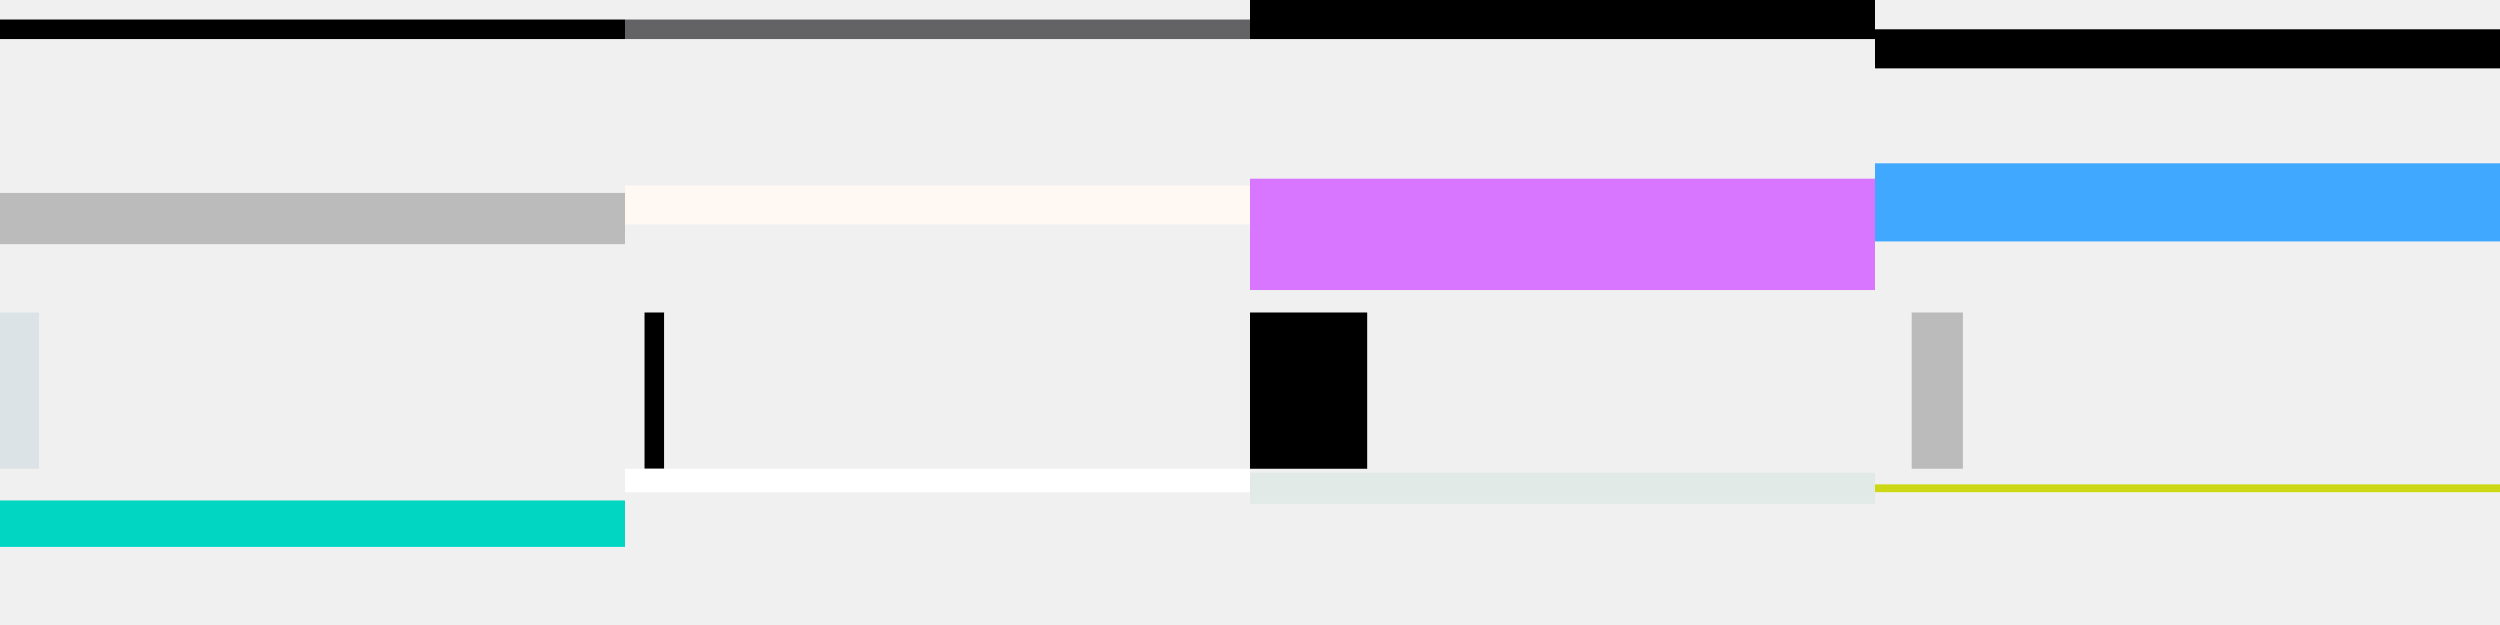
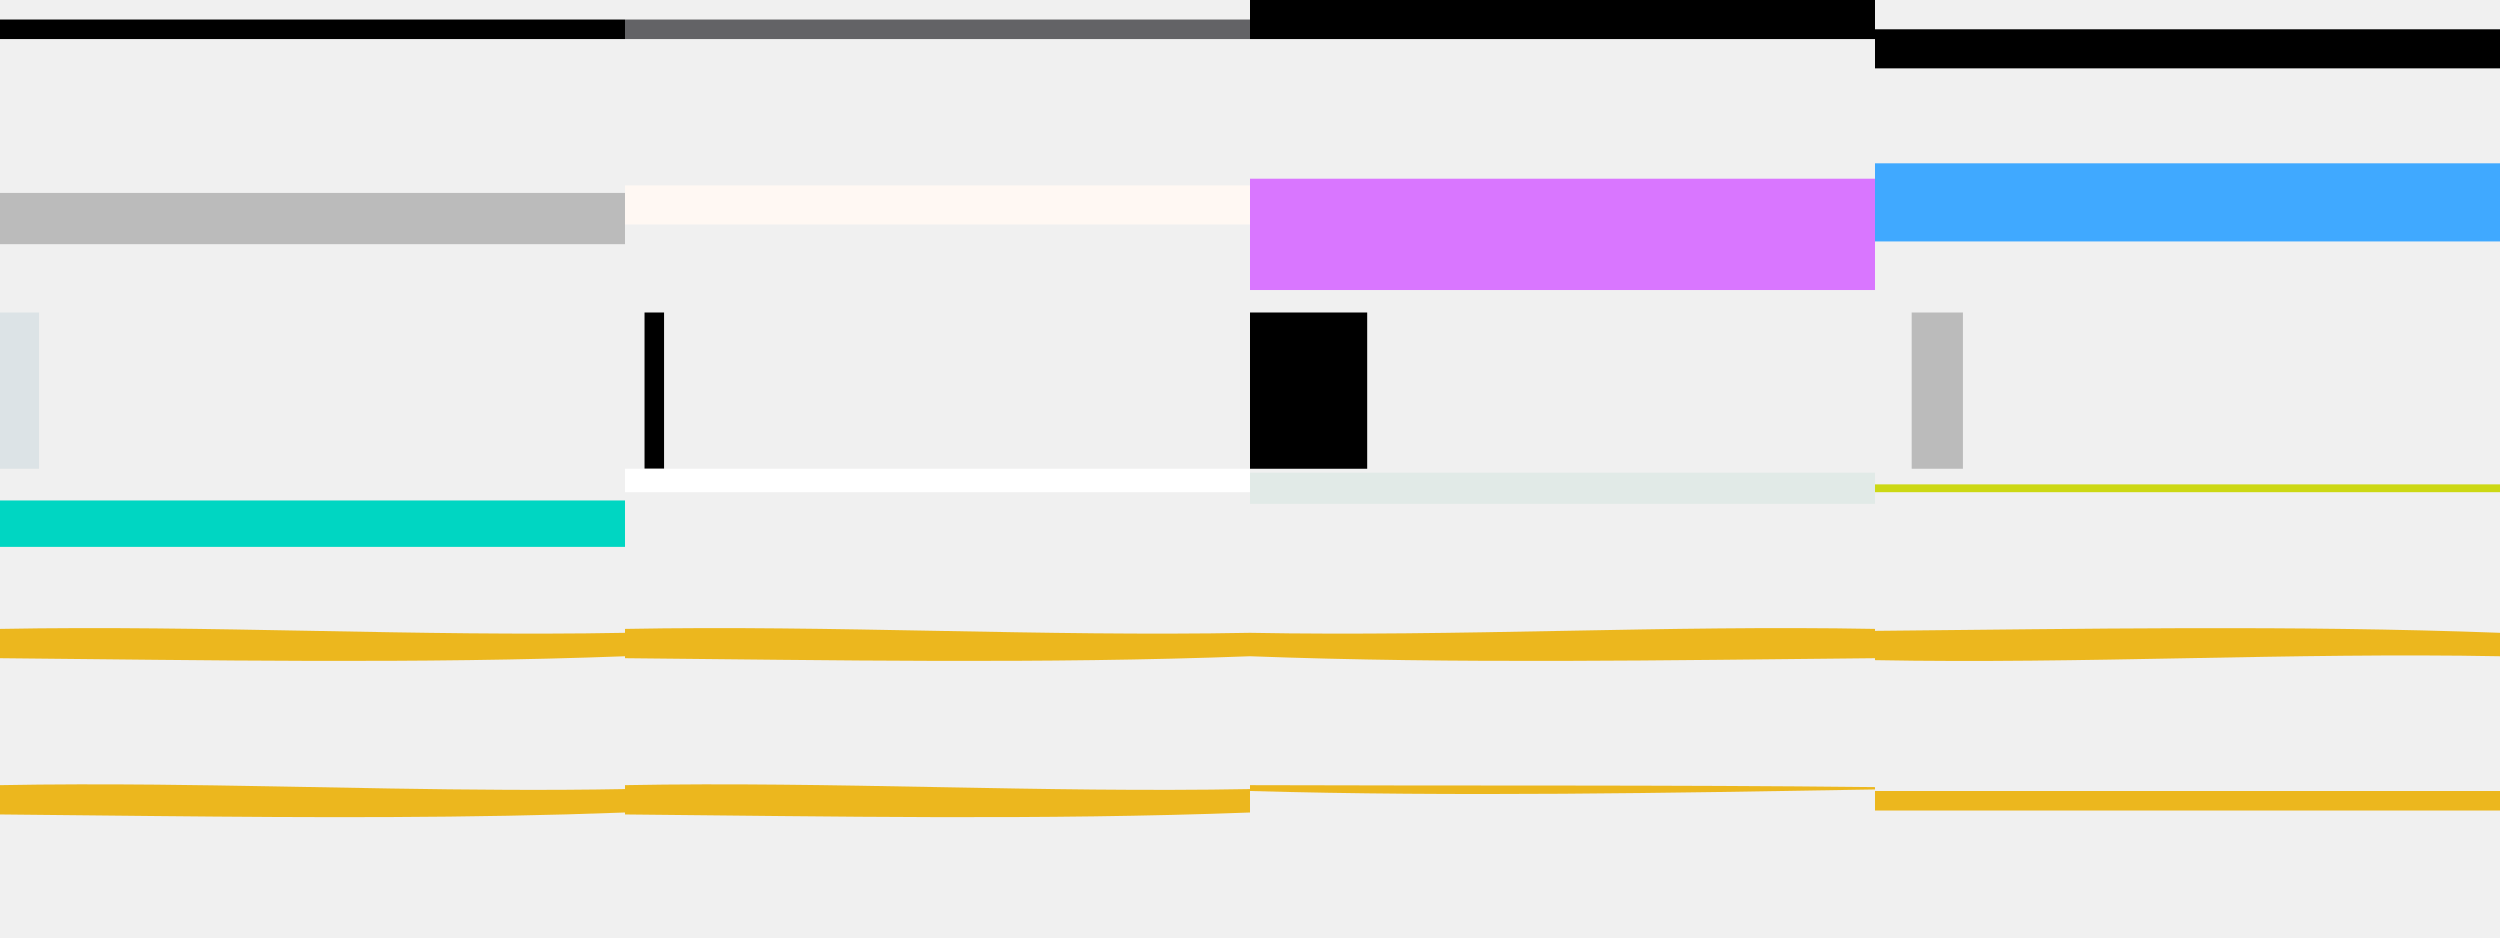
- <svg xmlns="http://www.w3.org/2000/svg" width="64" height="16">
+ <svg xmlns="http://www.w3.org/2000/svg" width="64" height="24">
  <g transform="translate(0 0)">
    <path d="M0 0.75H16" fill="none" stroke="#000000" stroke-width="0.5" />
  </g>
  <g transform="translate(16 0)">
    <path d="M0 0.75H16" fill="none" stroke="#636366" stroke-width="0.5" />
  </g>
  <g transform="translate(32 0)">
    <path d="M0 0.5H16" fill="none" stroke="#000000" stroke-width="1" />
  </g>
  <g transform="translate(48 0)">
    <path d="M0 1.25H16" fill="none" stroke="#000000" stroke-width="1" />
  </g>
  <g transform="translate(0 4)">
    <path d="M0 1.595H16" fill="none" stroke="#bbbbbb" stroke-width="1.312" />
  </g>
  <g transform="translate(16 4)">
    <path d="M0 1.246H16" fill="none" stroke="#fff8f3" stroke-width="1" />
  </g>
  <g transform="translate(32 4)">
    <path d="M0 2H16" fill="none" stroke="#d976ff" stroke-width="2.85" />
  </g>
  <g transform="translate(48 4)">
    <path d="M0 1.181H16" fill="none" stroke="#40a9ff" stroke-width="2" />
  </g>
  <g transform="translate(0 8)">
    <path d="M0.5 0V4" fill="none" stroke="#dce3e6" stroke-width="1" />
  </g>
  <g transform="translate(16 8)">
    <path d="M0.75 0V4" fill="none" stroke="#000000" stroke-width="0.5" />
  </g>
  <g transform="translate(32 8)">
    <path d="M1.5 0V4" fill="none" stroke="#000000" stroke-width="3" />
  </g>
  <g transform="translate(48 8)">
    <path d="M1.595 0V4" fill="none" stroke="#bbbbbb" stroke-width="1.312" />
  </g>
  <g transform="translate(0 12)">
    <rect y="0.812" width="16" height="1.188" fill="#00d6c2" />
  </g>
  <g transform="translate(16 12)">
    <rect y="0" width="16" height="0.6" fill="#ffffff" />
  </g>
  <g transform="translate(32 12)">
    <svg width="16" height="1" viewBox="0 0 20 1">
      <rect width="20" height="1" fill="#e1eae7" />
    </svg>
  </g>
  <g transform="translate(48 12)">
    <svg width="16" height="1" viewBox="0 0 80 1">
      <rect width="80" height="1" fill="#ccd814" />
    </svg>
  </g>
+   <g transform="translate(0 16)">
+     <path d="M0 0.1C5.333 0 10.667 0.3 16 0.2L16 0.8C10.667 1 5.333 0.9 0 0.85Z" fill="#ecb71e" />
+   </g>
+   <g transform="translate(16 16)">
+     <path d="M0 0.85C5.333 0.9 10.667 1 16 0.8L16 0.2C10.667 0.3 5.333 0 0 0.1Z" fill="#ecb71e" />
+   </g>
+   <g transform="translate(32 16)">
+     <path d="M0 0.1C5.333 0 10.667 0.3 16 0.2L16 0.8C10.667 1 5.333 0.9 0 0.85Z" fill="#ecb71e" transform="translate(16) scale(-1 1)" />
+   </g>
+   <g transform="translate(48 16)">
+     <path d="M0 0.1C5.333 0 10.667 0.3 16 0.2L16 0.8C10.667 1 5.333 0.9 0 0.85Z" fill="#ecb71e" transform="translate(0 1) scale(1 -1)" />
+   </g>
+   <g transform="translate(0 20)">
+     <path d="M0 0.1C1.333 0.075 2.667 0.075 4 0.087C8 0.125 12 0.275 16 0.2L16 0.8C12 0.95 8 0.931 4 0.891C2.667 0.878 1.333 0.863 0 0.85Z" fill="#ecb71e" />
+   </g>
+   <g transform="translate(16 20)">
+     <svg width="16" height="1" viewBox="0 0 64 4">
+       <path d="M0 0.4C21.333 0 42.667 1.2 64 0.8L64 3.2C42.667 4 21.333 3.6 0 3.4Z" fill="#ecb71e" />
+     </svg>
+   </g>
+   <g transform="translate(32 20)">
+     <path d="M0 0.1C5.333 0.12 10.667 0.09 16 0.15L16 0.21C10.667 0.3 5.333 0.4 0 0.25Z" fill="#ecb71e" />
+   </g>
+   <g transform="translate(48 20)">
+     <path d="M0 0.25C5.333 0.25 10.667 0.25 16 0.25L16 0.75C10.667 0.75 5.333 0.75 0 0.75Z" fill="#ecb71e" />
+   </g>
</svg>
